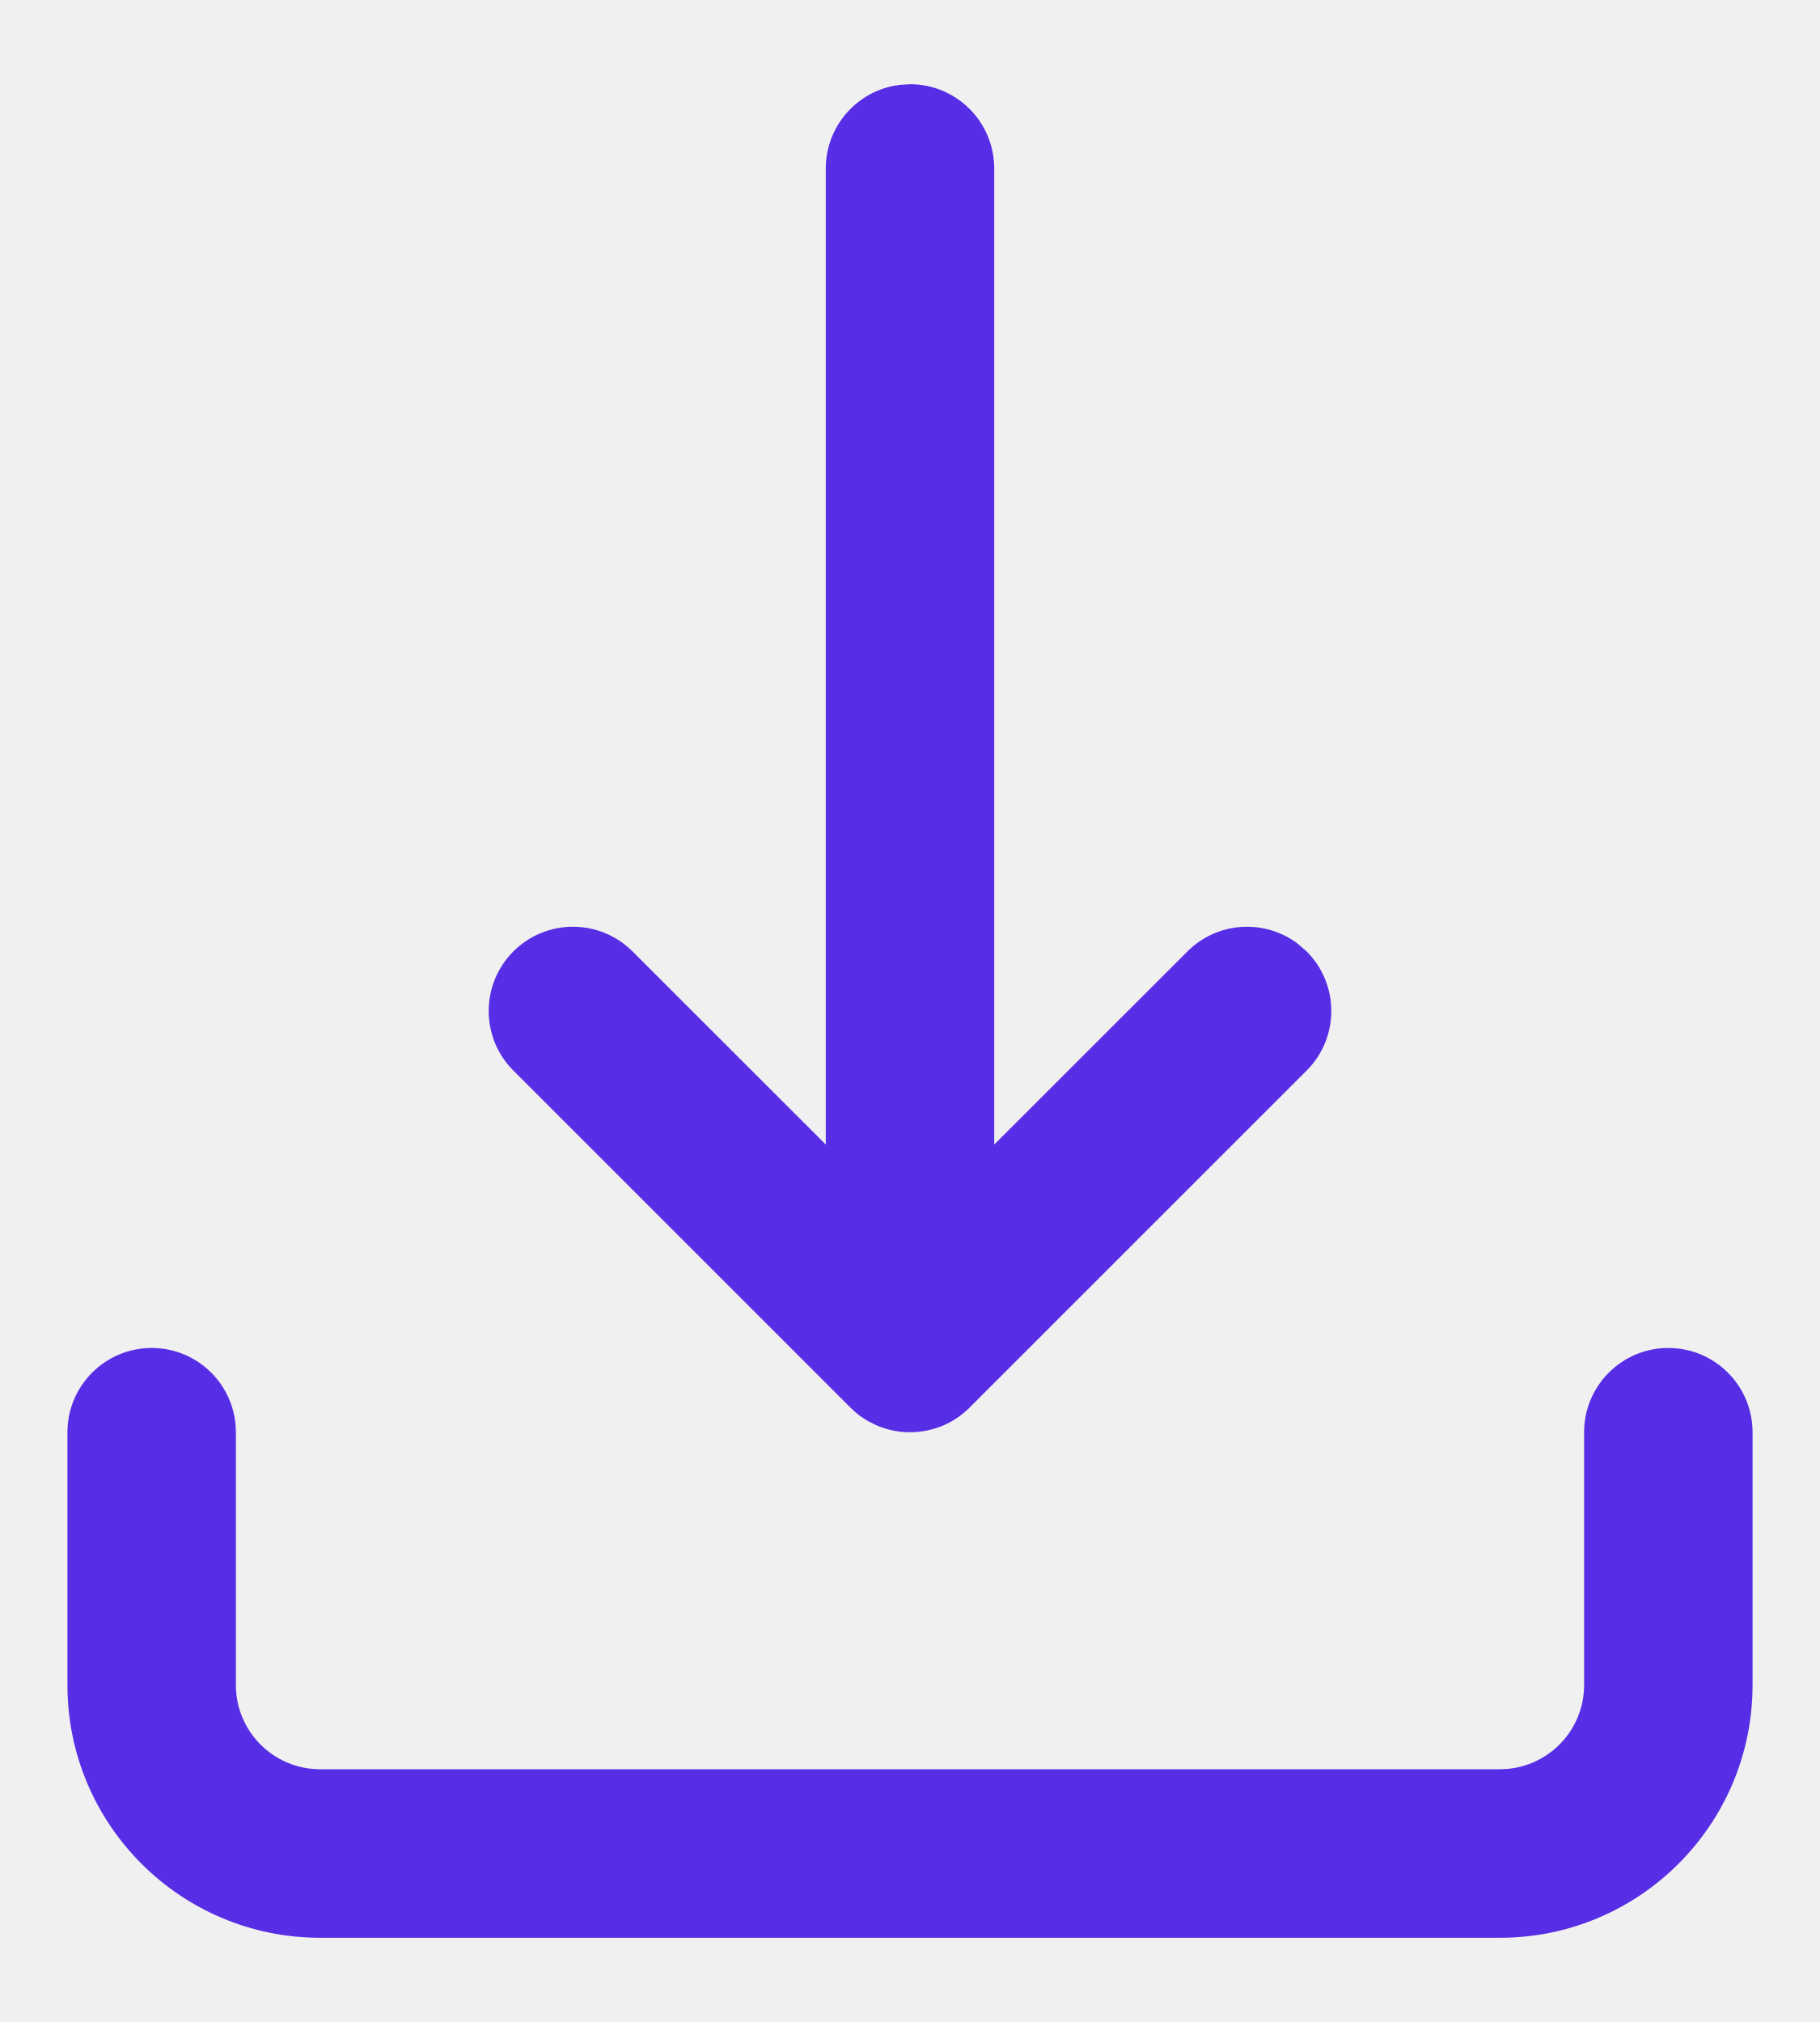
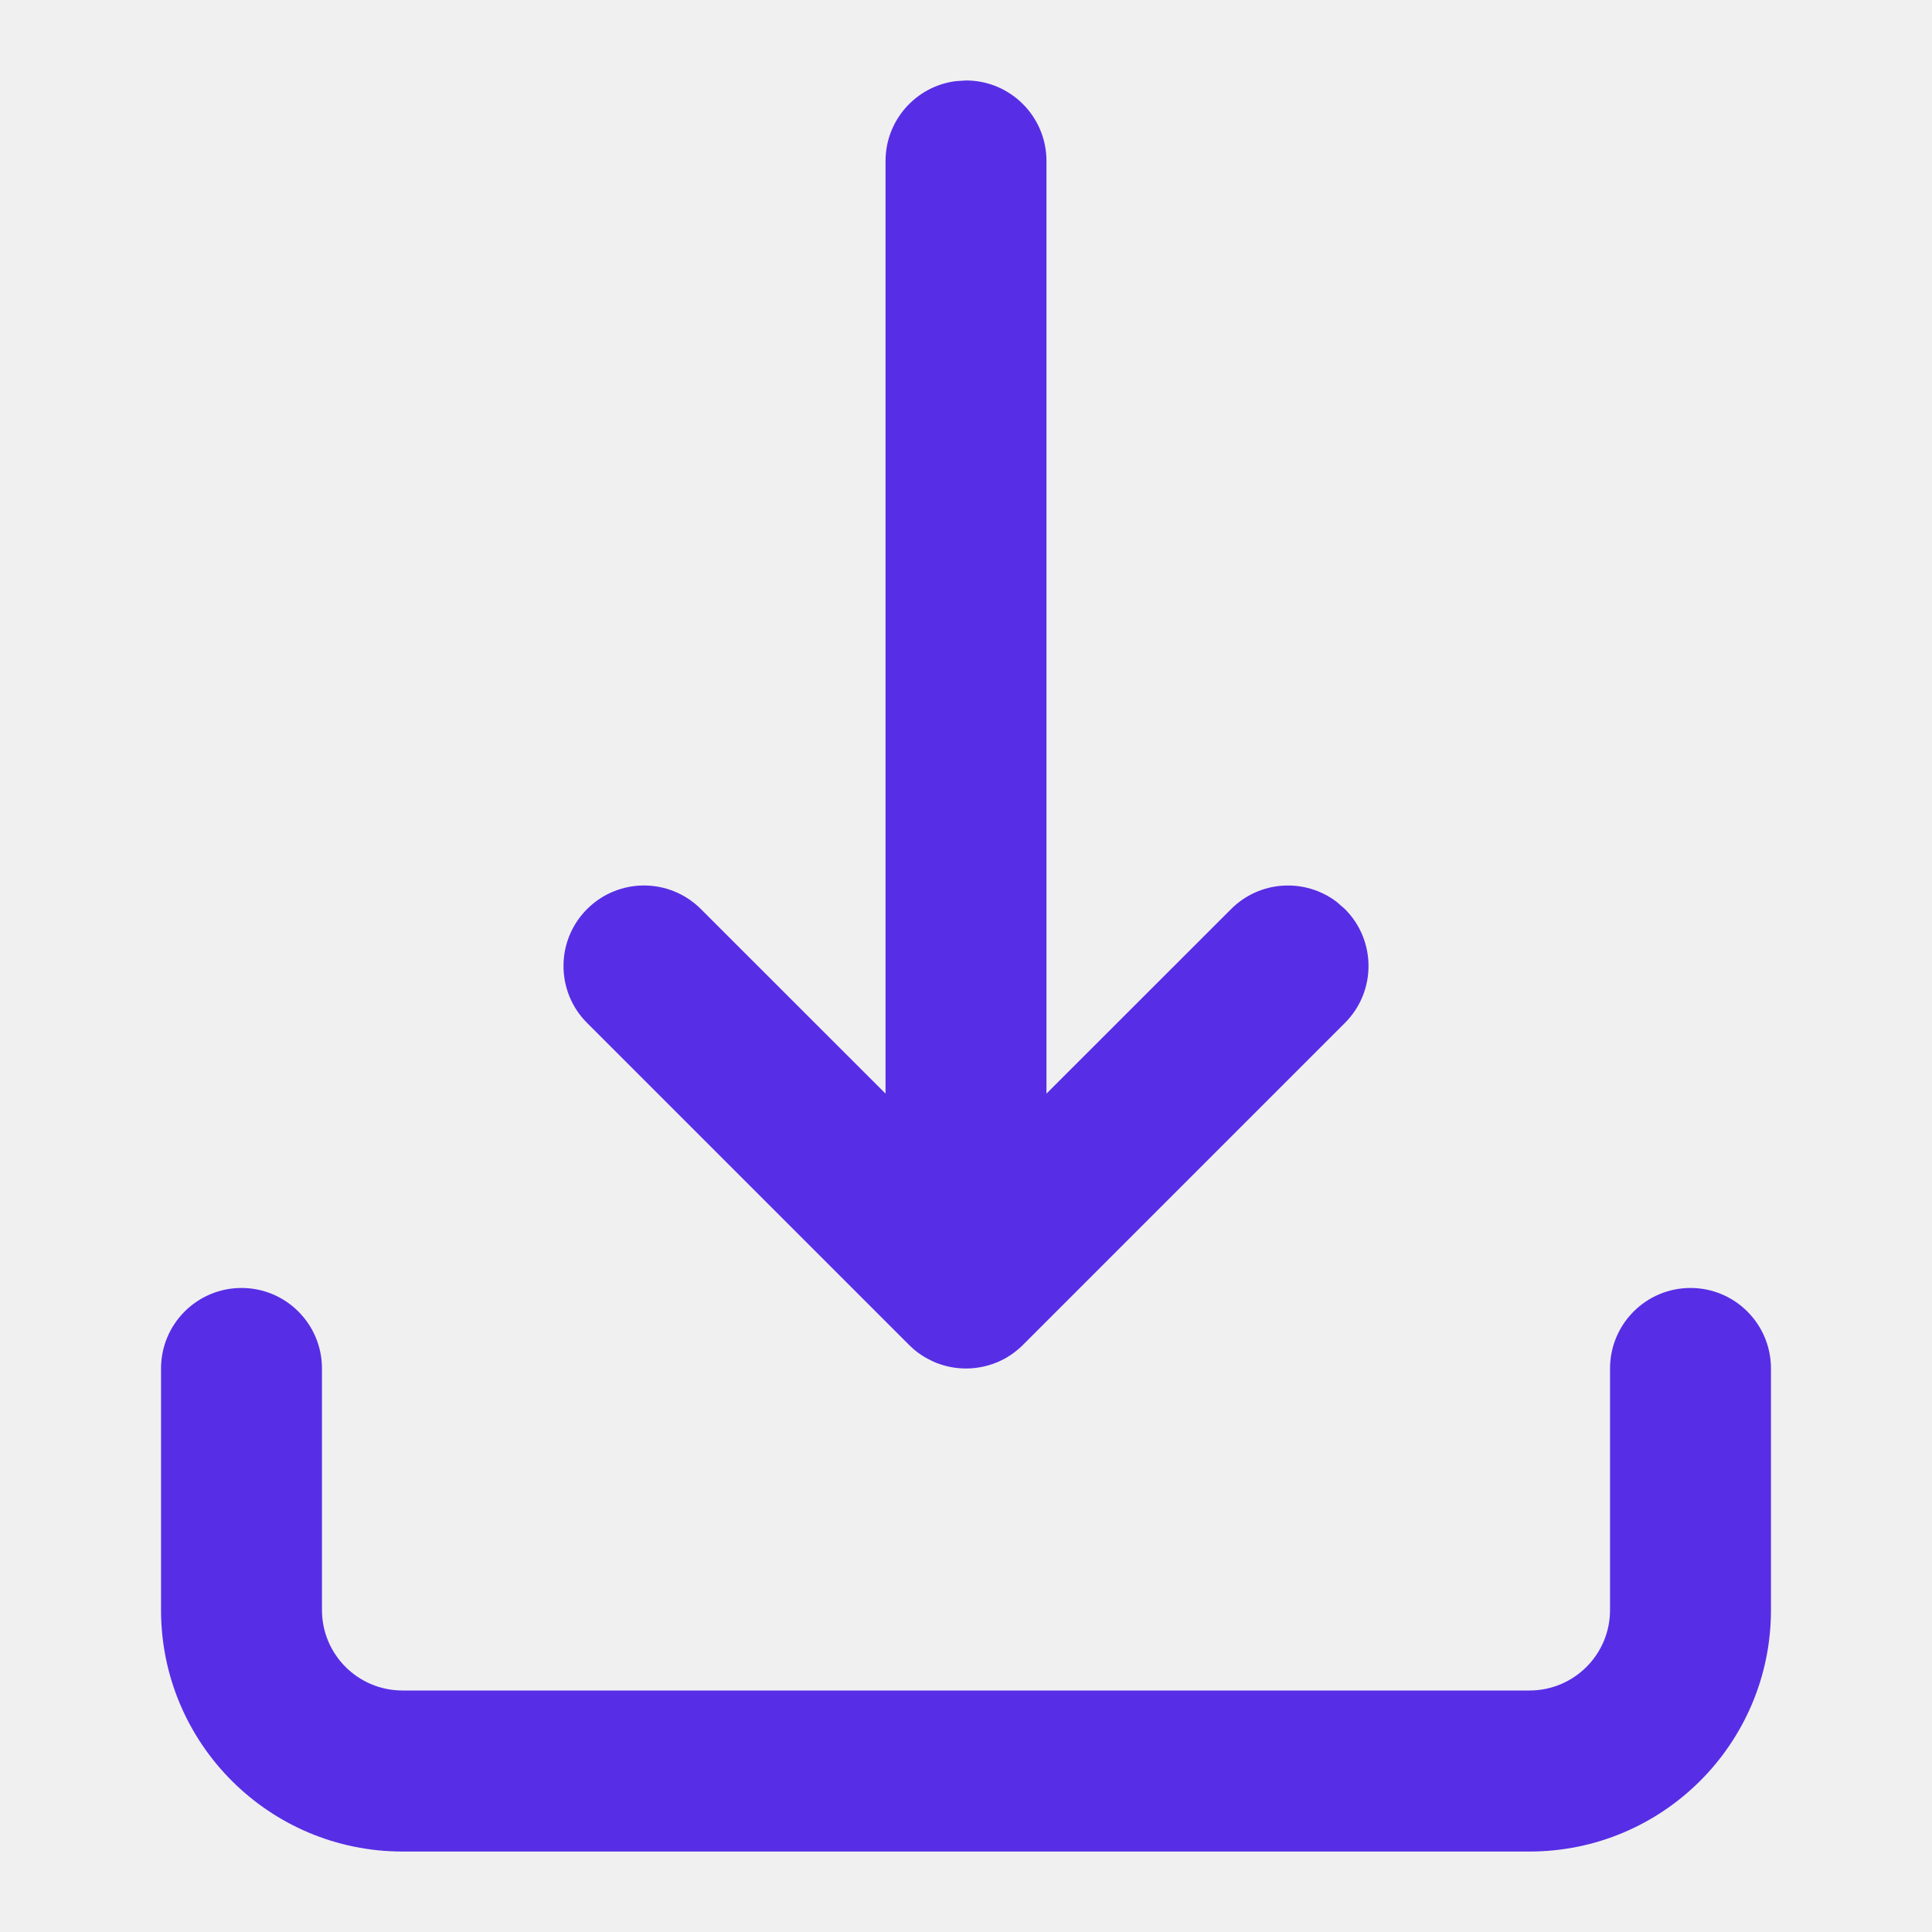
- <svg xmlns="http://www.w3.org/2000/svg" xmlns:xlink="http://www.w3.org/1999/xlink" width="18px" height="20px" viewBox="0 0 18 20" version="1.1">
+ <svg xmlns="http://www.w3.org/2000/svg" xmlns:xlink="http://www.w3.org/1999/xlink" width="18px" height="18px" viewBox="0 0 18 20" version="1.1">
  <defs>
    <path d="M23.5,19.333 C23.96,19.333 24.333,19.706 24.333,20.167 L24.333,20.167 L24.333,22.667 C24.333,24.047 23.214,25.167 21.833,25.167 L21.833,25.167 L10.167,25.167 C8.786,25.167 7.667,24.047 7.667,22.667 L7.667,22.667 L7.667,20.167 C7.667,19.706 8.04,19.333 8.5,19.333 C8.96,19.333 9.333,19.706 9.333,20.167 L9.333,20.167 L9.333,22.667 C9.333,23.127 9.706,23.5 10.167,23.5 L10.167,23.5 L21.833,23.5 C22.294,23.5 22.667,23.127 22.667,22.667 L22.667,22.667 L22.667,20.167 C22.667,19.706 23.04,19.333 23.5,19.333 Z M16,6.833 C16.46,6.833 16.833,7.206 16.833,7.667 L16.833,7.667 L16.833,17.321 L18.744,15.411 C19.042,15.112 19.511,15.088 19.837,15.336 L19.923,15.411 C20.248,15.736 20.248,16.264 19.923,16.589 L19.923,16.589 L16.589,19.923 C16.584,19.927 16.58,19.932 16.575,19.937 C16.558,19.953 16.539,19.969 16.52,19.984 C16.512,19.991 16.503,19.998 16.495,20.004 C16.472,20.021 16.448,20.037 16.423,20.052 C16.417,20.055 16.412,20.058 16.407,20.061 C16.382,20.074 16.358,20.087 16.333,20.098 C16.325,20.101 16.317,20.104 16.31,20.107 C16.291,20.115 16.273,20.121 16.254,20.127 C16.084,20.181 15.9,20.18 15.731,20.122 C15.718,20.118 15.706,20.113 15.694,20.109 C15.68,20.103 15.665,20.097 15.651,20.09 C15.632,20.081 15.614,20.072 15.596,20.062 C15.587,20.057 15.577,20.052 15.568,20.046 C15.545,20.032 15.524,20.018 15.503,20.003 C15.471,19.979 15.44,19.952 15.411,19.923 L15.485,19.989 C15.463,19.971 15.441,19.952 15.421,19.932 L15.411,19.923 L12.077,16.589 C11.752,16.264 11.752,15.736 12.077,15.411 C12.403,15.085 12.93,15.085 13.256,15.411 L13.256,15.411 L15.167,17.321 L15.167,7.667 C15.167,7.242 15.485,6.891 15.895,6.84 Z" id="path-1" />
  </defs>
  <g id="GIFOS" stroke="none" stroke-width="1" fill="none" fill-rule="evenodd">
    <g id="00-UI-Kit" transform="translate(-865, -2825)">
      <g id="icon-download-hover" transform="translate(858, 2819)">
        <mask id="mask-2" fill="white">
          <use xlink:href="#path-1" />
        </mask>
        <use id="icon-download" fill="#572EE5" fill-rule="nonzero" xlink:href="#path-1" />
      </g>
    </g>
  </g>
</svg>
